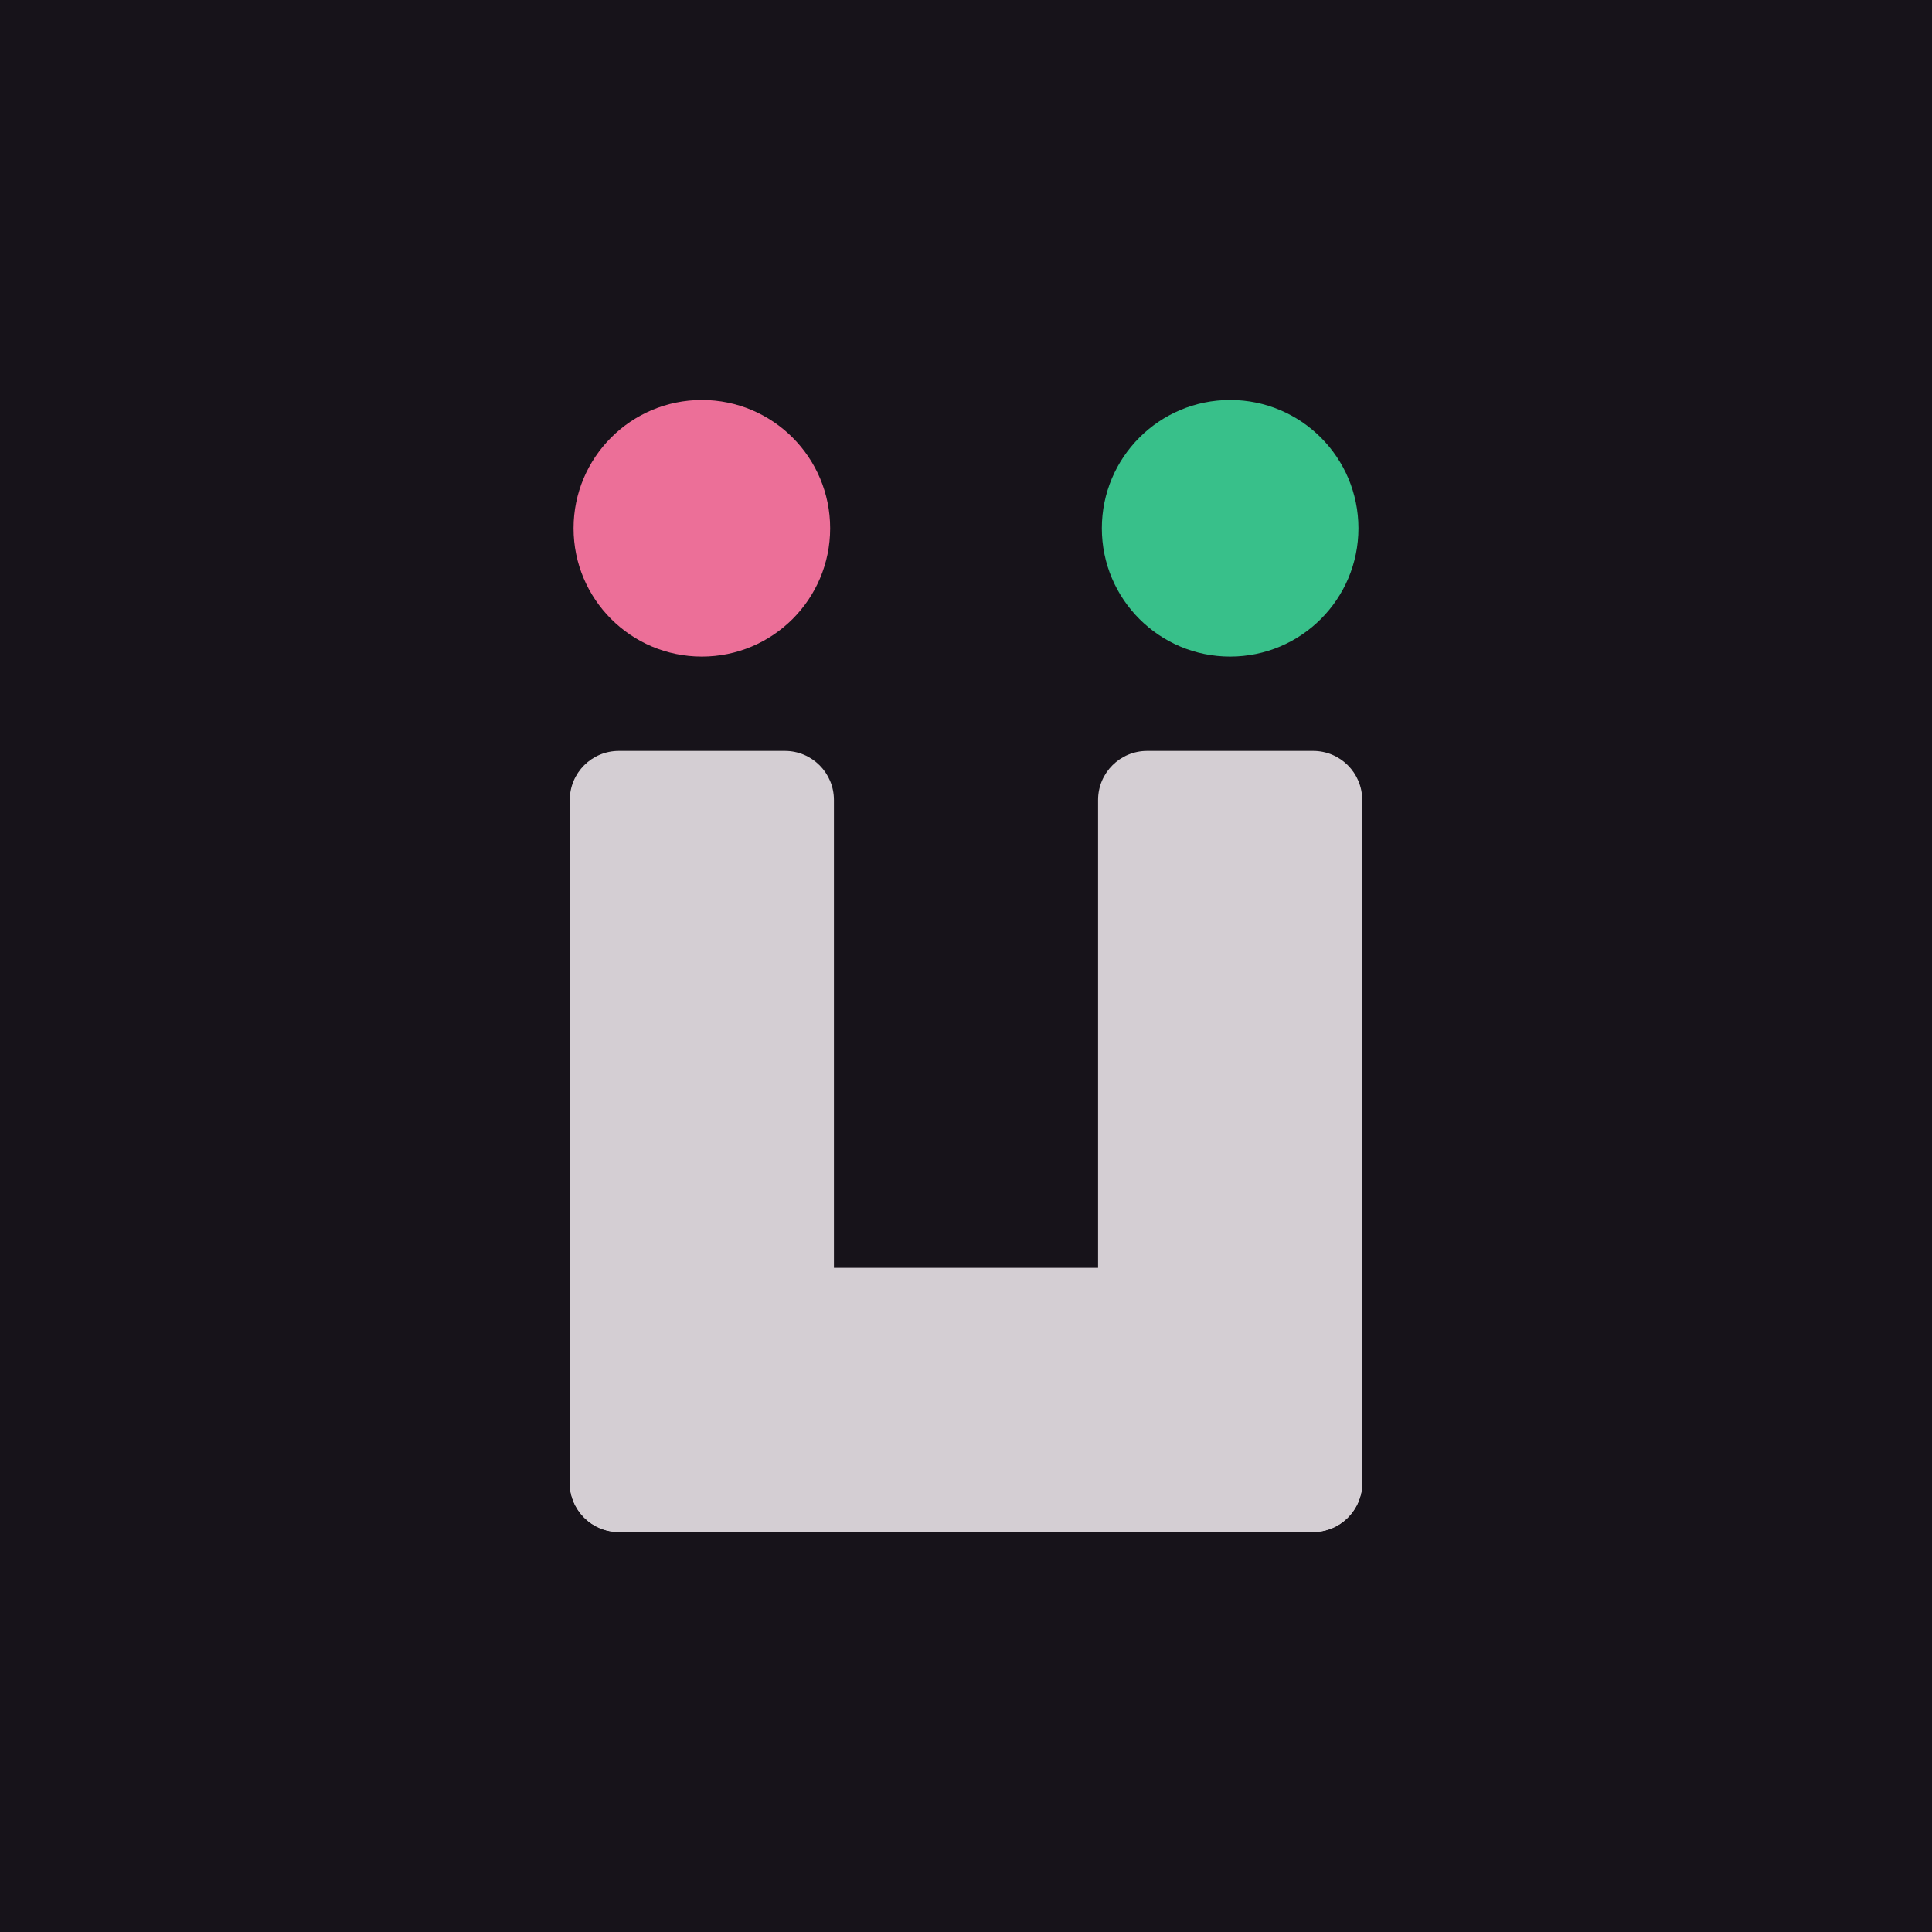
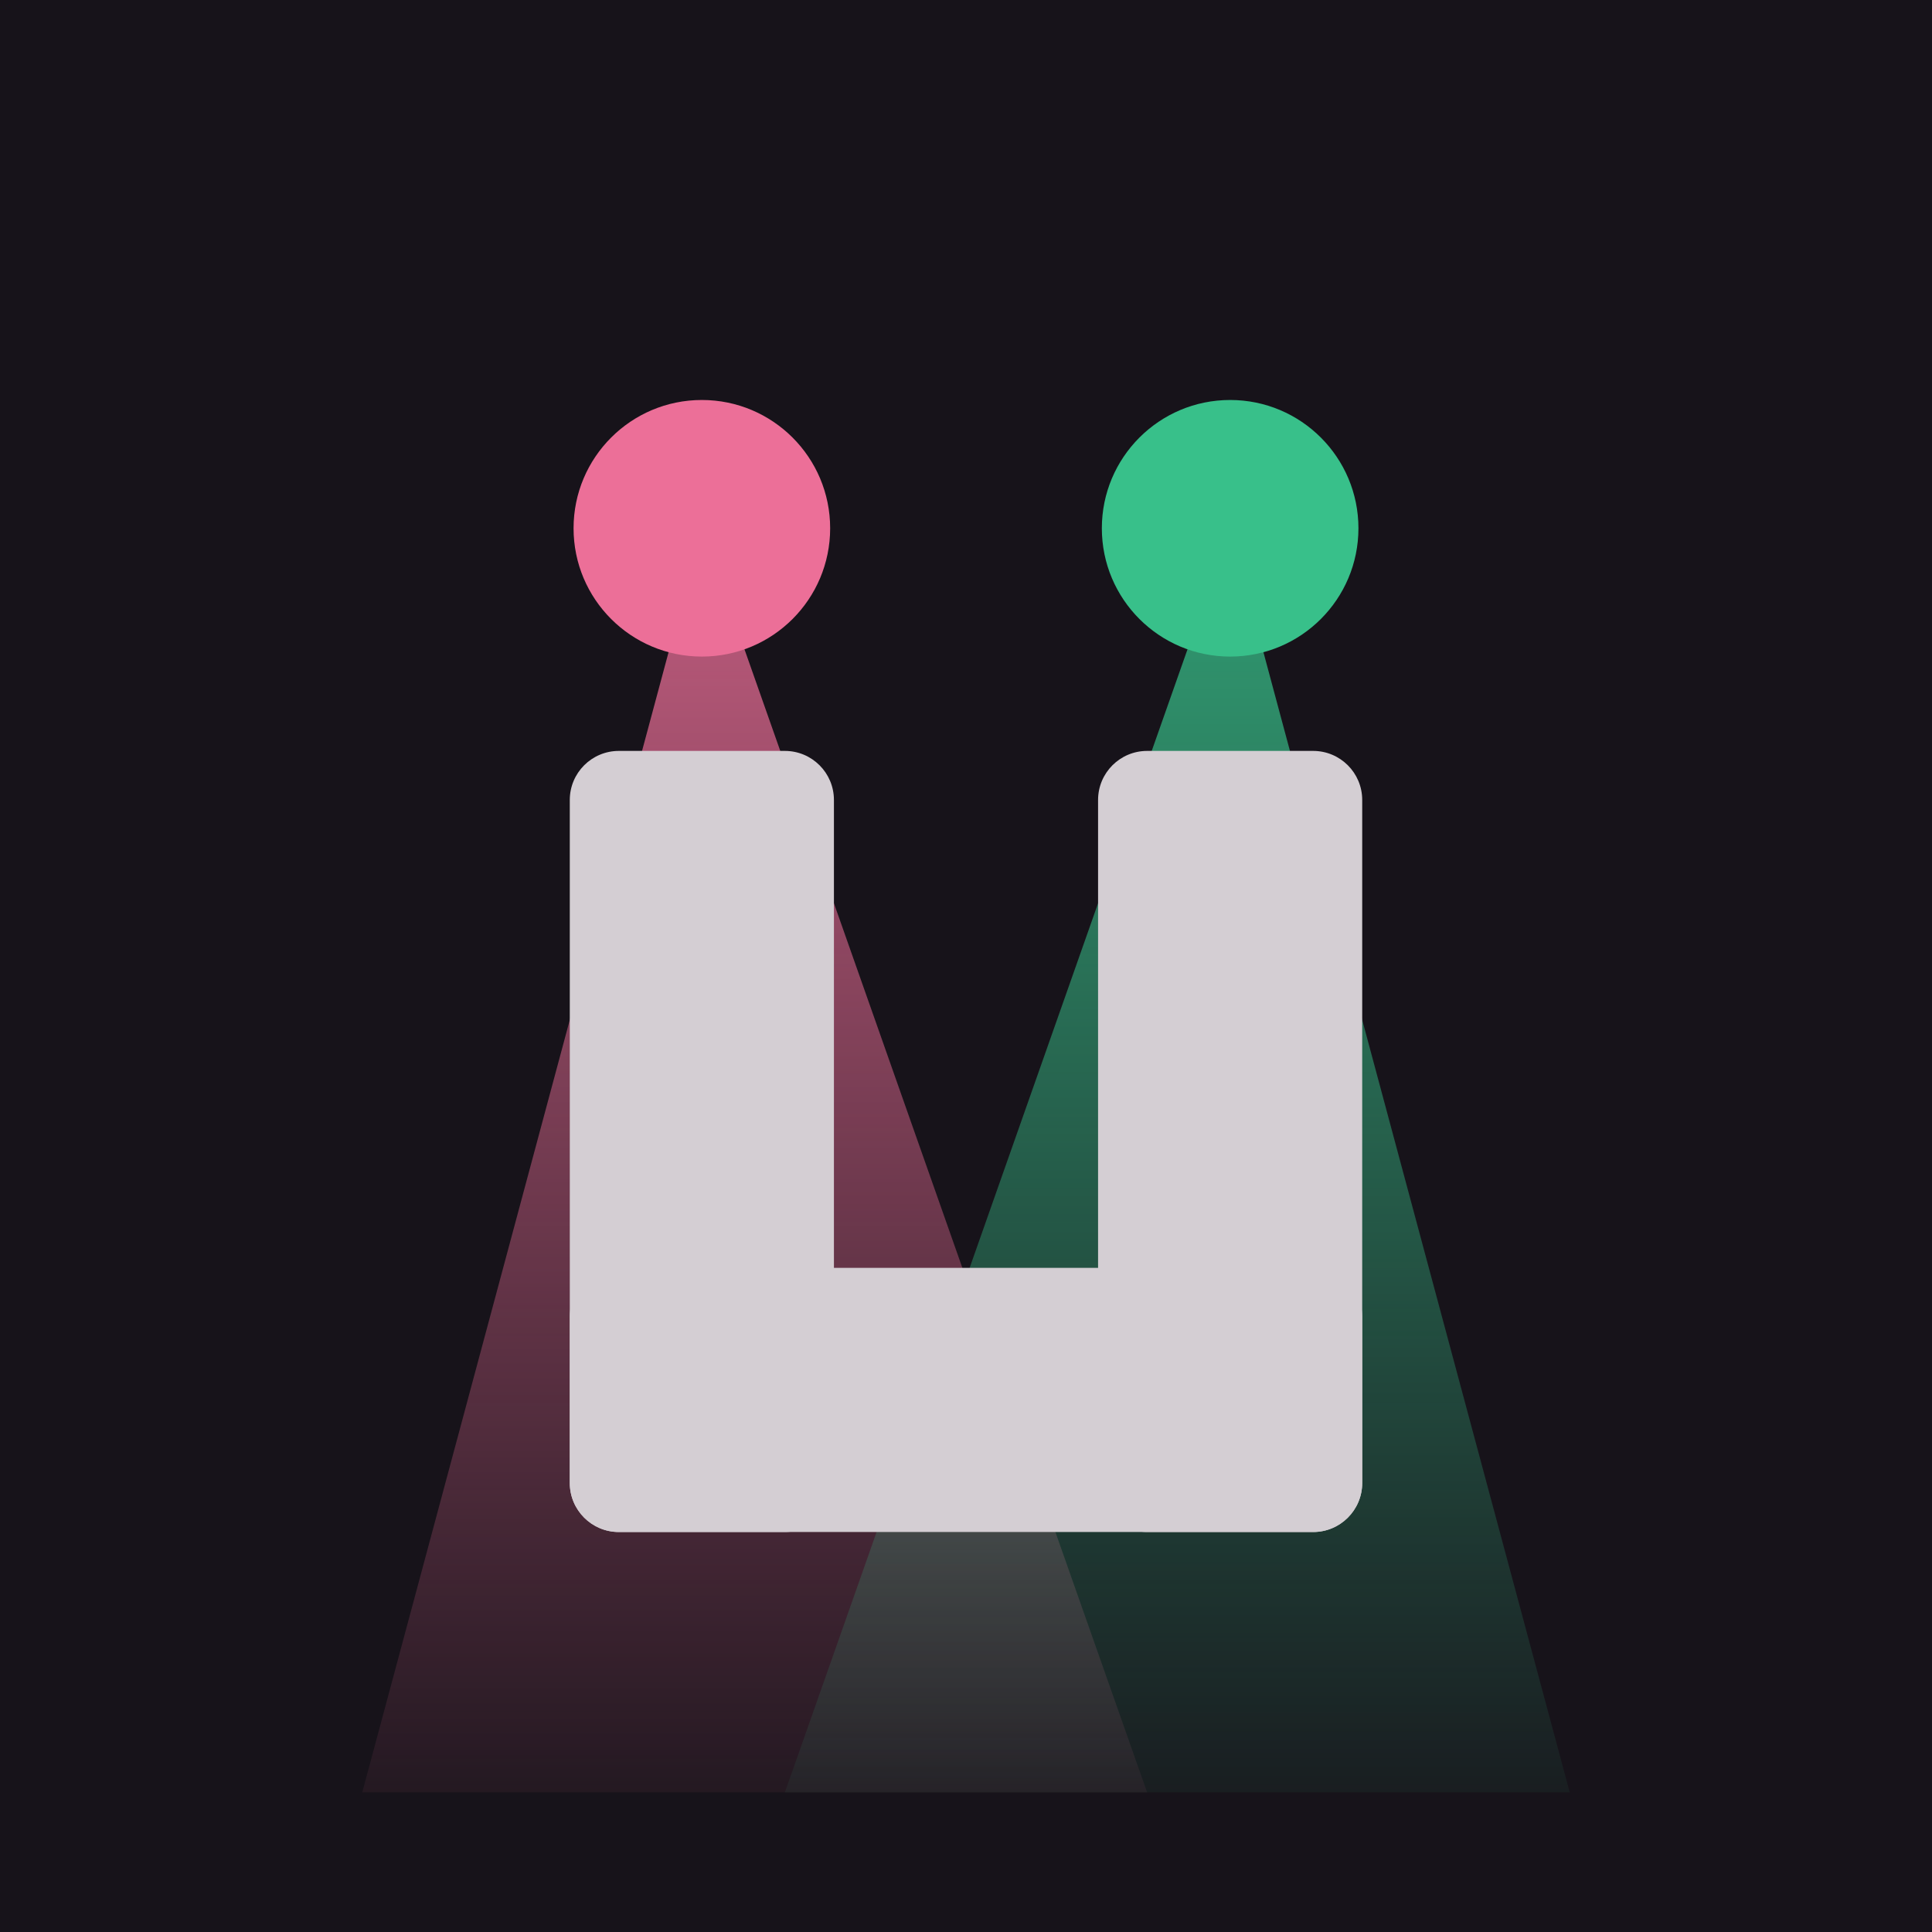
<svg xmlns="http://www.w3.org/2000/svg" viewBox="0 0 512 512" width="512" height="512">
+   <defs>
+     <linearGradient id="bR" x1="0" y1="0" x2="0" y2="1">
+       <stop offset="0" stop-color="#ec6f98" stop-opacity=".8" />
+       <stop offset="1" stop-color="#ec6f98" stop-opacity=".06" />
+     </linearGradient>
+     <linearGradient id="bG" x1="0" y1="0" x2="0" y2="1">
+       <stop offset="0" stop-color="#38c08a" stop-opacity=".8" />
+       <stop offset="1" stop-color="#38c08a" stop-opacity=".06" />
+     </linearGradient>
+   </defs>
  <rect width="512" height="512" fill="#17131a" />
+   <polygon points="186,140 96,475 304,475" fill="url(#bR)" />
+   <polygon points="326,140 208,475 416,475" fill="url(#bG)" />
  <rect x="151" y="199" width="70" height="207" rx="13" fill="#d4ced3" />
  <rect x="291" y="199" width="70" height="207" rx="13" fill="#d4ced3" />
  <rect x="151" y="336" width="210" height="70" rx="13" fill="#d4ced3" />
  <circle cx="186" cy="140" r="34" fill="#ec6f98" />
  <circle cx="326" cy="140" r="34" fill="#38c08a" />
</svg>
